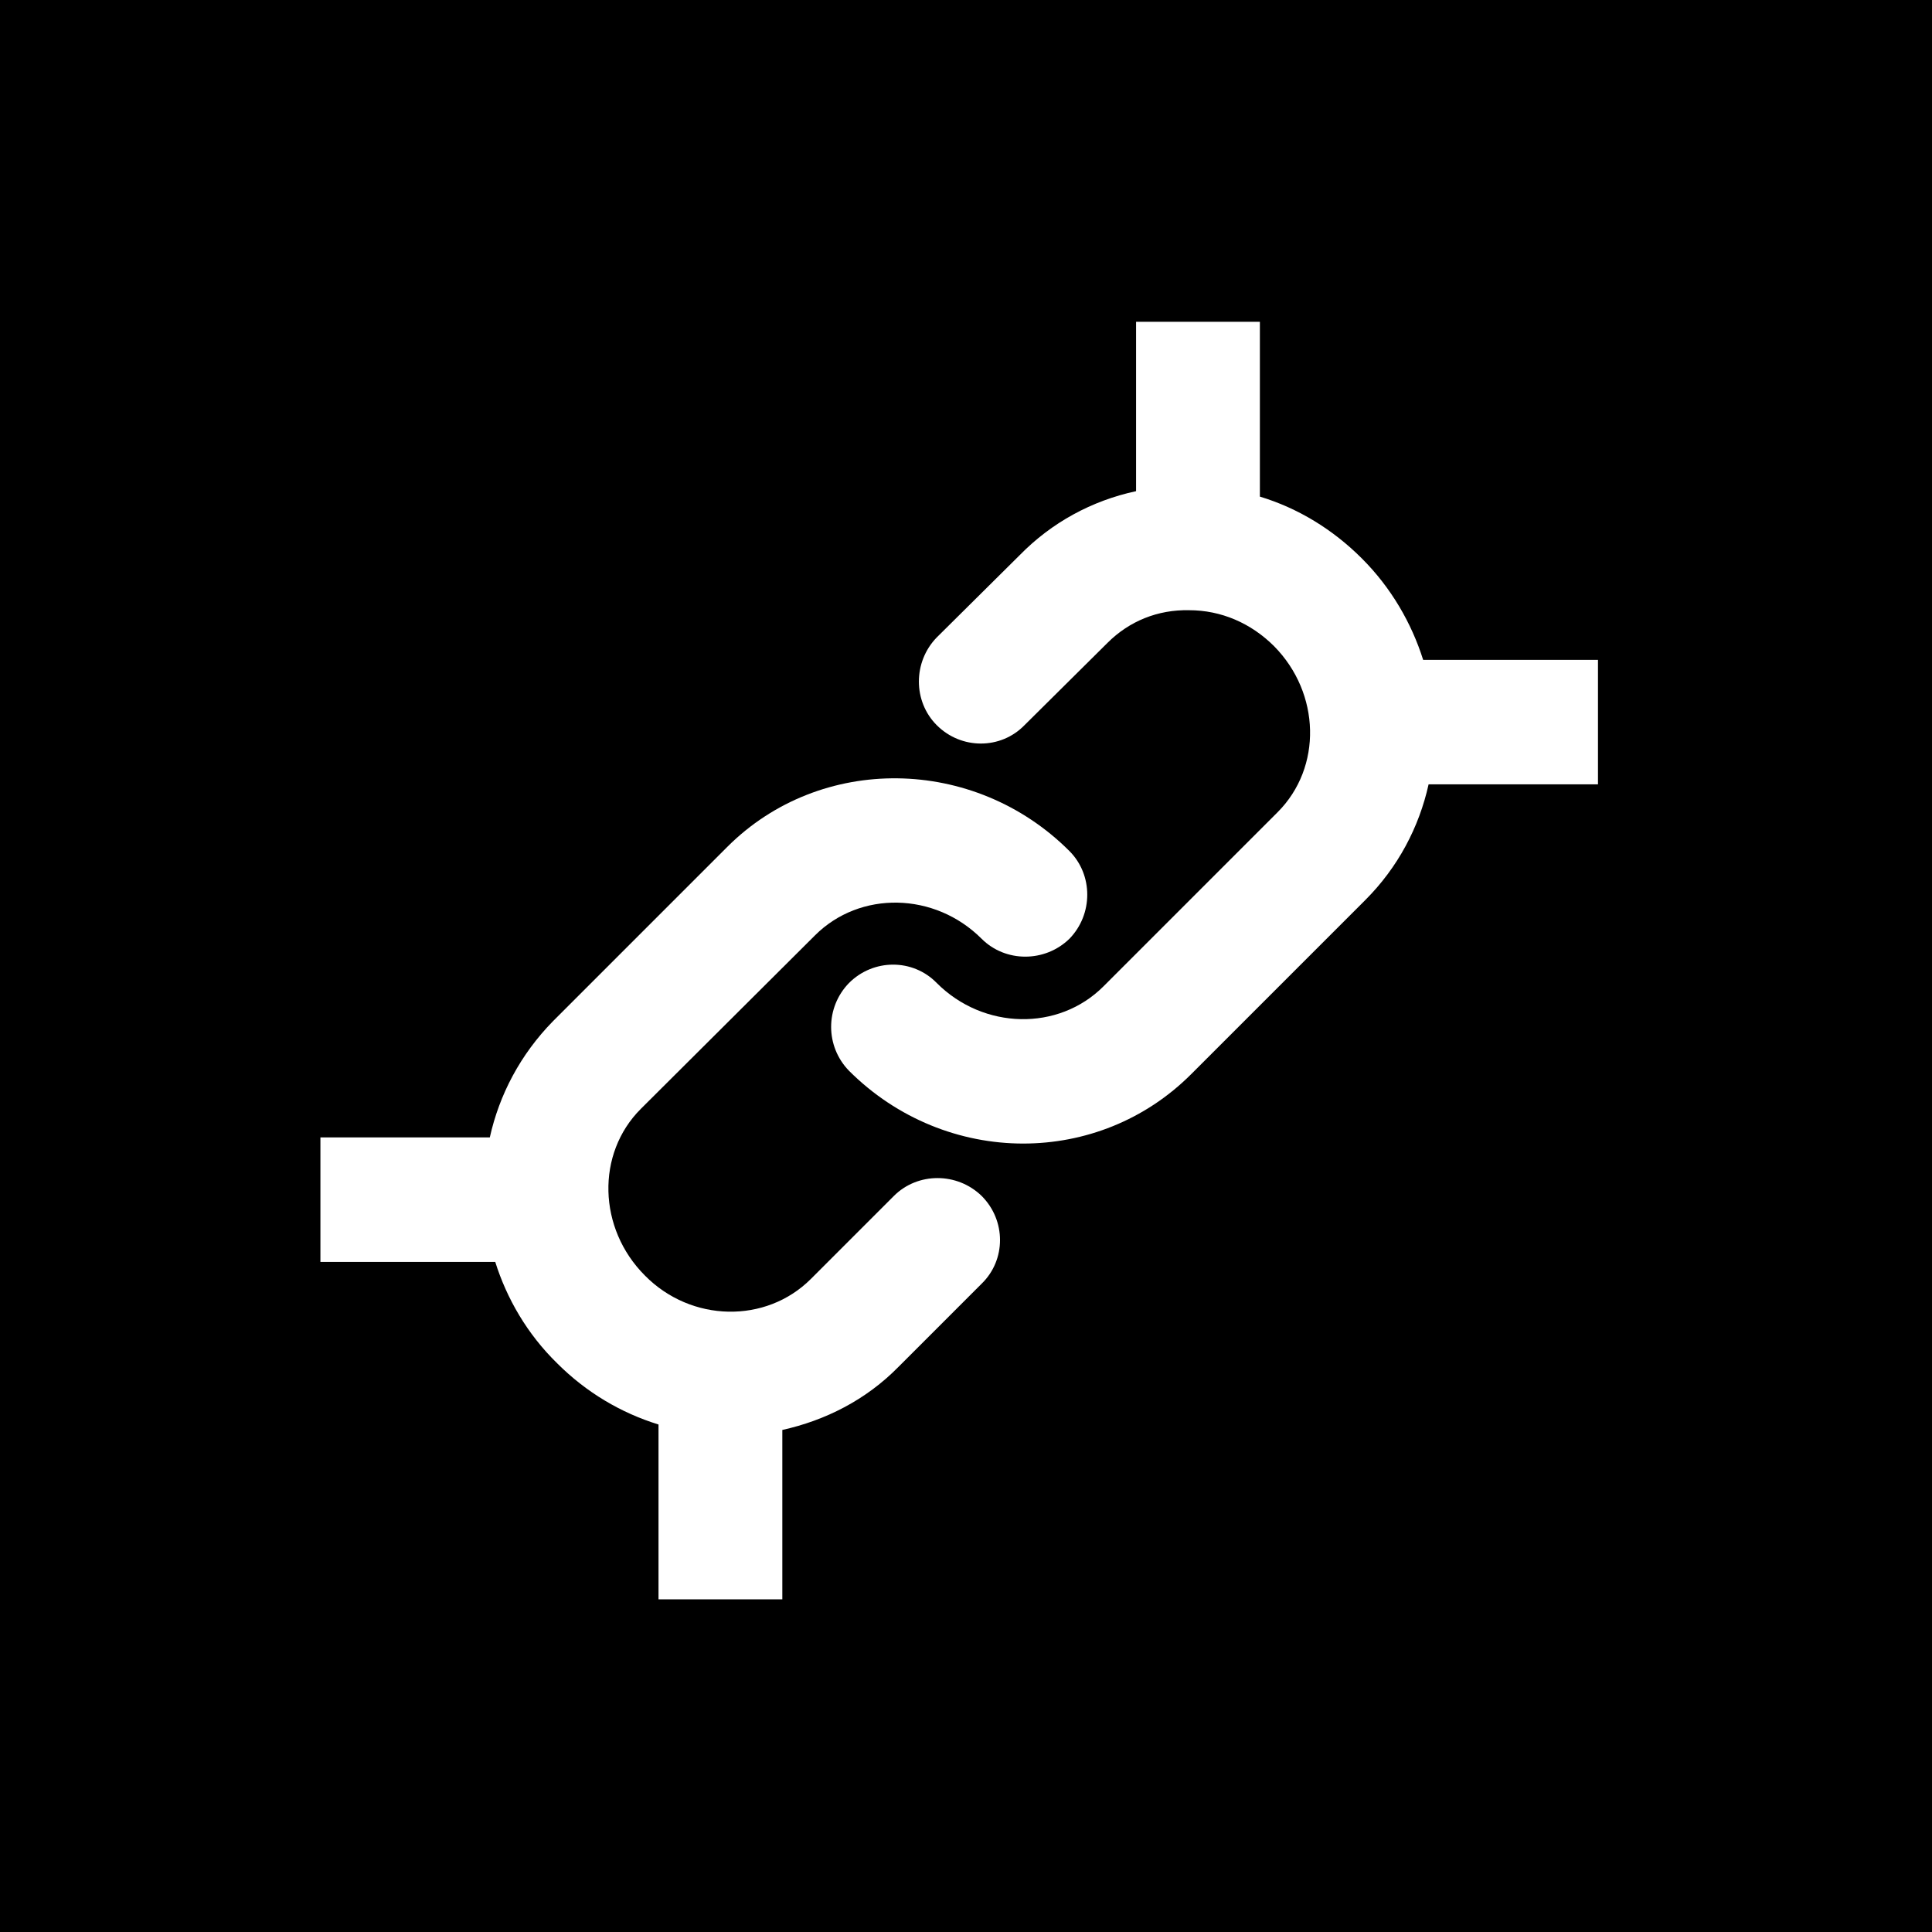
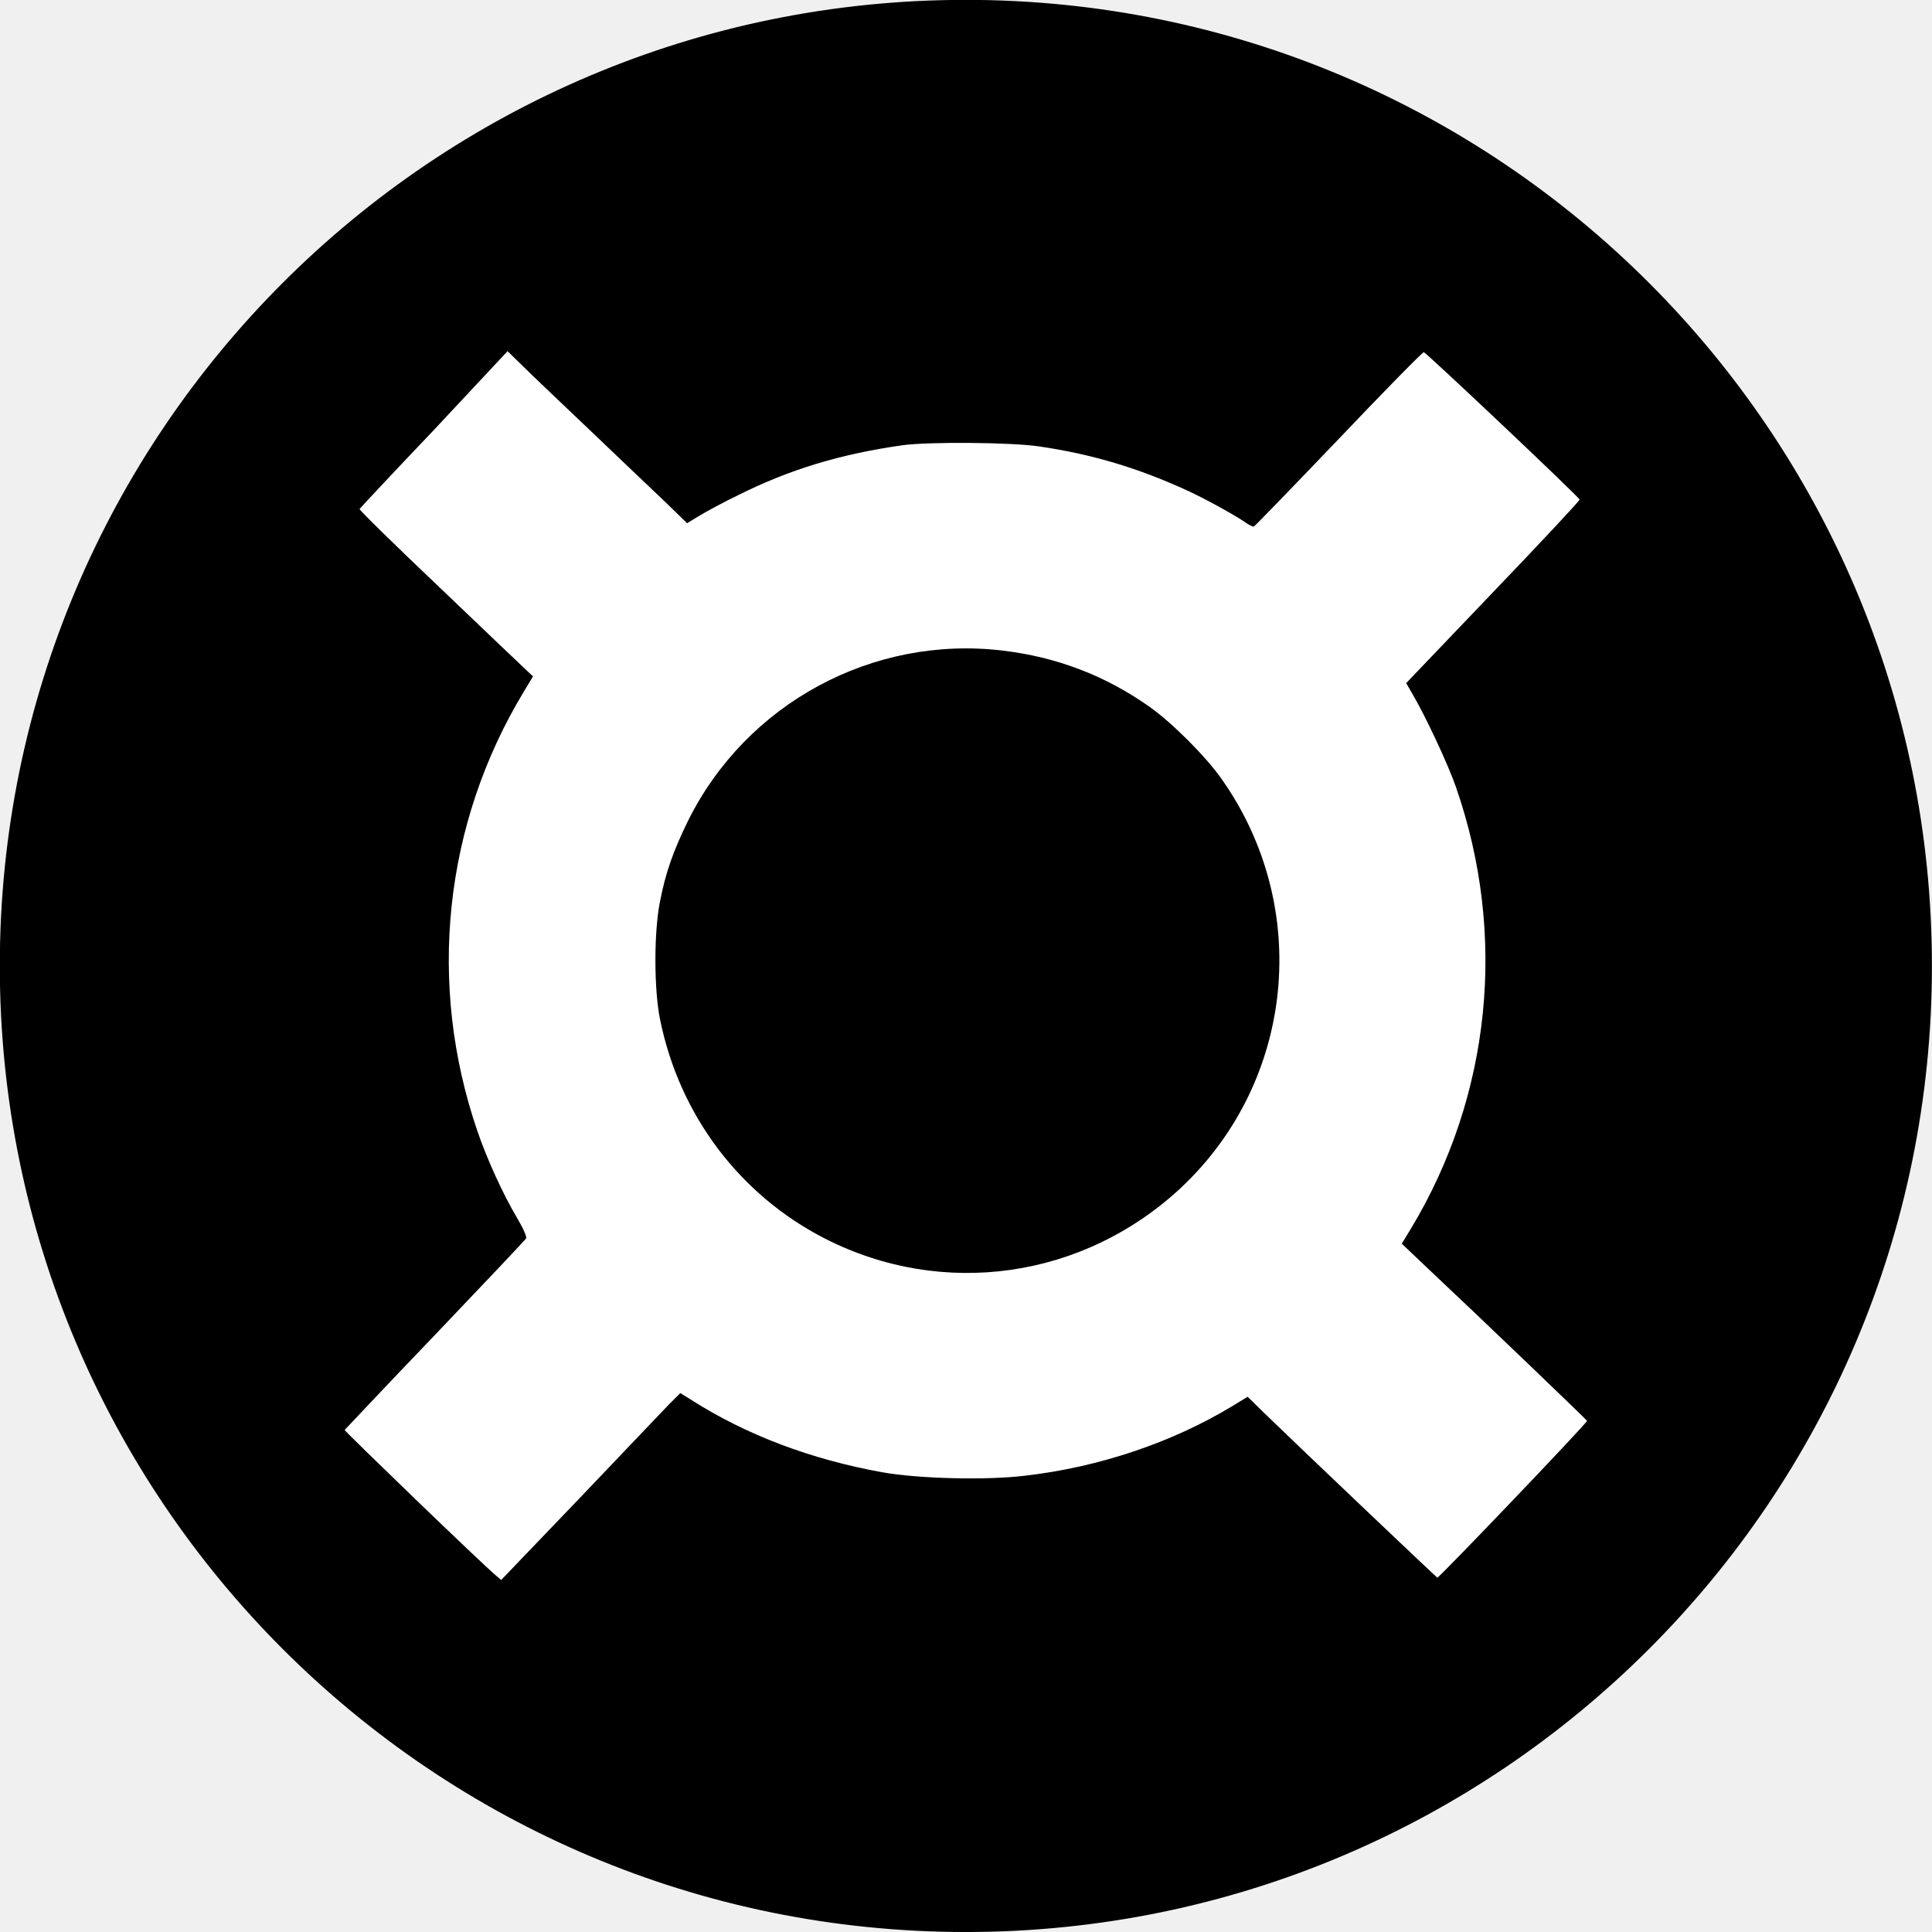
- <svg xmlns="http://www.w3.org/2000/svg" version="1.2" viewBox="0 0 284 284" width="512" height="512">
-   <style>
- 		.s0 { fill: #ffffff }
- 		.s1 { fill: #000000 }
- 	</style>
-   <rect width="284" height="284" fill="#000000" />
-   <g>
-     <path class="s0" d="m234.9 97h-25.7c-1.7-5.4-4.7-10.6-9-14.9-4.3-4.3-9.4-7.4-15-9.1v-25.7h-18.2v24.9c-6.5 1.4-12.4 4.6-17.1 9.4l-12.2 12.1c-3.5 3.6-3.5 9.4 0 12.9 3.6 3.6 9.4 3.6 12.9 0l12.2-12.1c3.2-3.2 7.4-4.9 12-4.8 4.7 0 9.1 1.9 12.5 5.3 6.8 6.9 7.1 17.8 0.5 24.4l-25.6 25.6c-6.6 6.6-17.6 6.4-24.5-0.5-3.5-3.6-9.3-3.6-12.9 0-3.5 3.6-3.5 9.3 0 12.9 7.1 7.1 16.4 10.7 25.6 10.7 9 0 17.9-3.4 24.7-10.2l25.6-25.6c4.8-4.8 7.9-10.7 9.3-17h24.9c0 0 0-18.3 0-18.3z" />
-     <path class="s0" d="m131.4 175.8l-12.2 12.2c-6.6 6.6-17.6 6.4-24.4-0.5-6.9-6.9-7.2-17.9-0.6-24.5l25.6-25.5c6.6-6.6 17.6-6.4 24.5 0.5 3.5 3.5 9.3 3.5 12.9 0 3.5-3.6 3.5-9.4 0-12.9-14-14-36.6-14.3-50.3-0.6l-25.6 25.6c-4.8 4.9-7.9 10.8-9.3 17.1h-24.9v18.3h25.7c1.7 5.4 4.7 10.6 9.1 14.9 4.3 4.3 9.4 7.3 14.9 9v25.7h18.2v-24.9c6.3-1.4 12.3-4.4 17.1-9.3l12.2-12.2c3.6-3.5 3.6-9.3 0-12.9-3.6-3.5-9.4-3.5-12.9 0z" />
-   </g>
+ <svg xmlns="http://www.w3.org/2000/svg" width="250" height="250">
+   <path fill-rule="evenodd" stroke="#000" stroke-miterlimit="11.339" stroke-width=".542" d="M249.719 124.992c0 68.89-55.848 124.739-124.739 124.739C56.09 249.73.246 193.883.246 124.992S56.09.254 124.98.254c68.891 0 124.739 55.848 124.739 124.738zm0 0" />
+   <path fill="#fff" d="M56.172 55.61c-5.262 5.523-9.602 10.167-9.645 10.257-.043.133 4.692 4.778 10.52 10.301 5.828 5.566 10.914 10.43 11.266 10.738l.656.614-1.184 1.972c-10.387 17.18-12.535 37.867-6.004 56.887 1.227 3.594 3.328 8.2 5.13 11.223.874 1.488 1.269 2.453 1.179 2.628-.086.176-5.39 5.786-11.79 12.493-6.398 6.66-11.612 12.226-11.702 12.316-.043.129 17.882 17.441 19.593 18.844l.657.57 10.125-10.562a7347.227 7347.227 0 0 0 11.57-12.141l1.492-1.488 1.403.875c7.144 4.558 15.515 7.715 24.761 9.379 4.645.832 13.5 1.05 18.453.437 9.555-1.094 19.02-4.293 26.778-8.984l2.015-1.227 2.149 2.106c4.691 4.554 22.222 21.21 22.398 21.3.176.086 19.414-20.03 19.371-20.293-.043-.132-13.234-12.8-21.3-20.382l-2.672-2.543 1.226-2.016c10.301-17.137 12.446-37.91 5.785-57.062-.964-2.805-3.902-9.118-5.609-12.012l-.832-1.445 11.262-11.79c6.18-6.445 11.218-11.835 11.175-11.964-.175-.442-19.898-19.067-20.16-19.067-.175 0-5.129 5.04-11.047 11.266-5.914 6.18-10.824 11.262-10.957 11.305-.086.046-.656-.22-1.183-.614-1.488-1.008-5.258-3.066-7.36-4.031-6.402-2.938-12.363-4.734-19.285-5.742-3.594-.528-14.379-.613-17.707-.133-7.976 1.14-14.508 3.113-21.172 6.445-1.925.918-4.164 2.149-5.039 2.672l-1.578.965-1.797-1.754c-.965-.965-5.347-5.082-9.687-9.246-4.336-4.121-8.766-8.328-9.817-9.379l-1.93-1.887zm73.586 28.578c6.969.832 13.195 3.199 18.933 7.23 2.938 2.062 7.32 6.445 9.383 9.379 11.7 16.57 9.465 39.098-5.262 52.902-12.578 11.746-30.765 14.375-46.062 6.574-11.047-5.652-18.848-15.996-21.348-28.402-.789-3.941-.789-11.305 0-15.207.746-3.855 1.754-6.617 3.641-10.476 7.539-15.165 23.887-24.016 40.715-22zm0 0" />
</svg>
